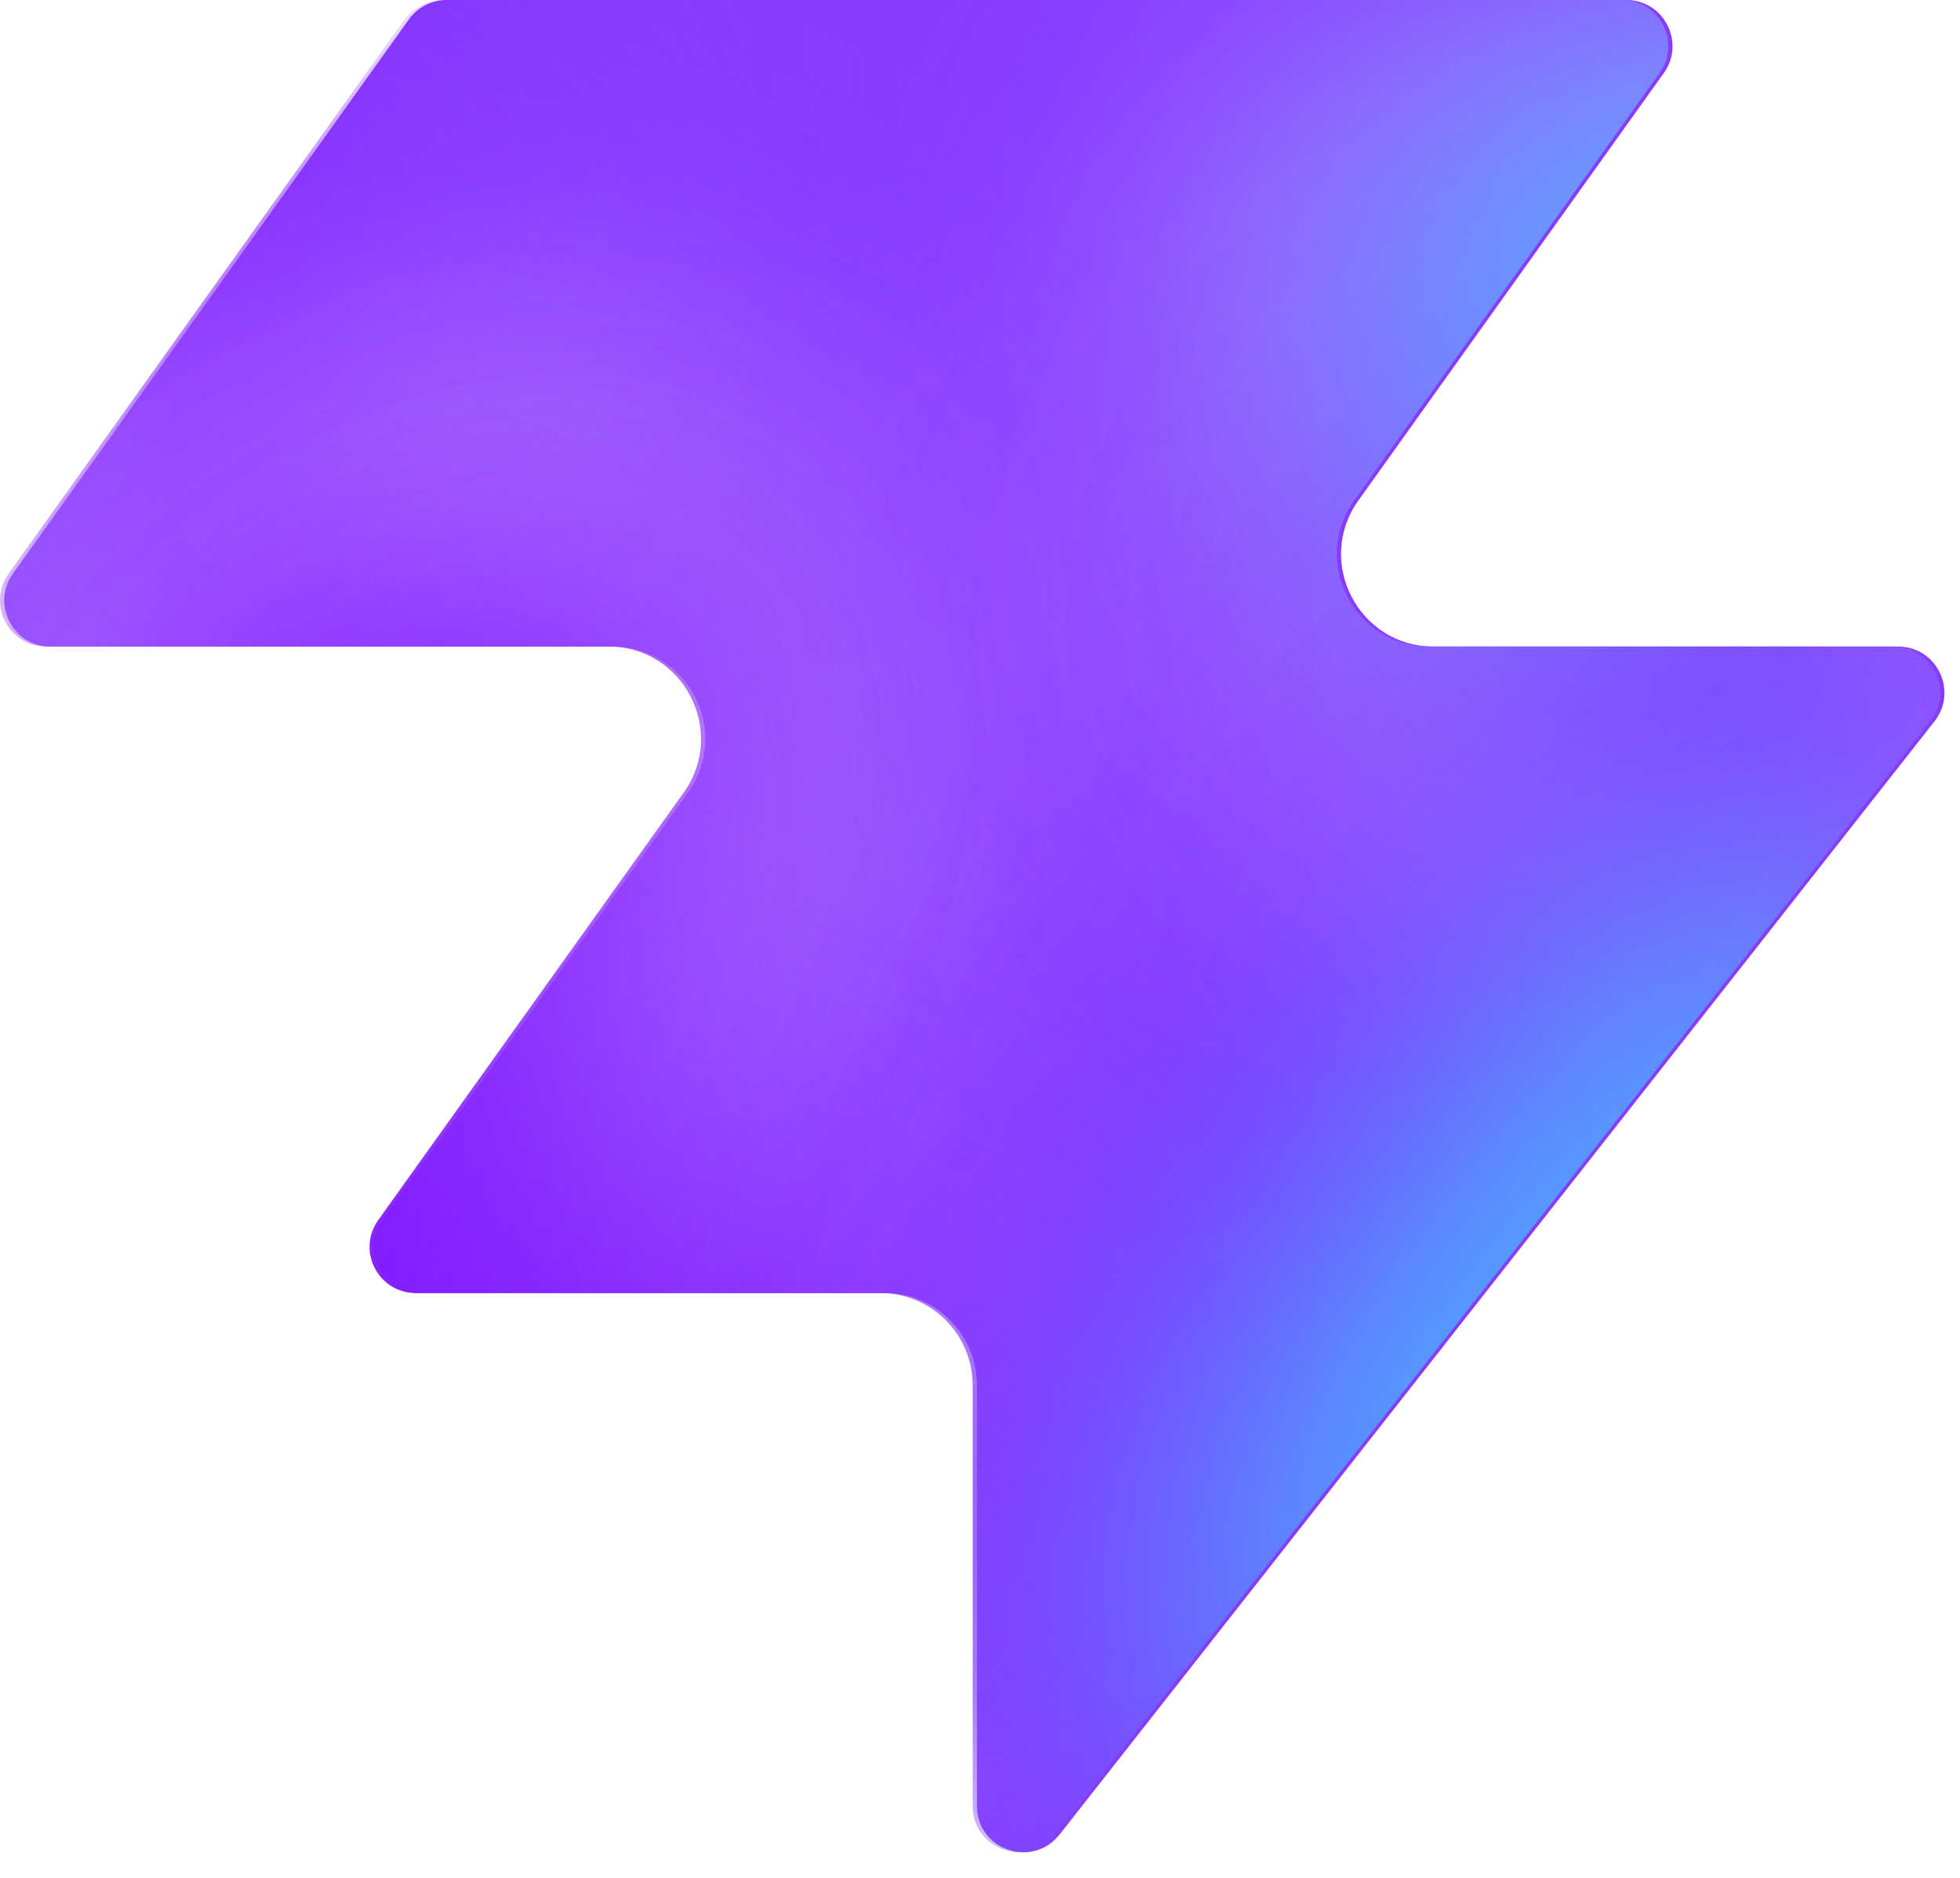
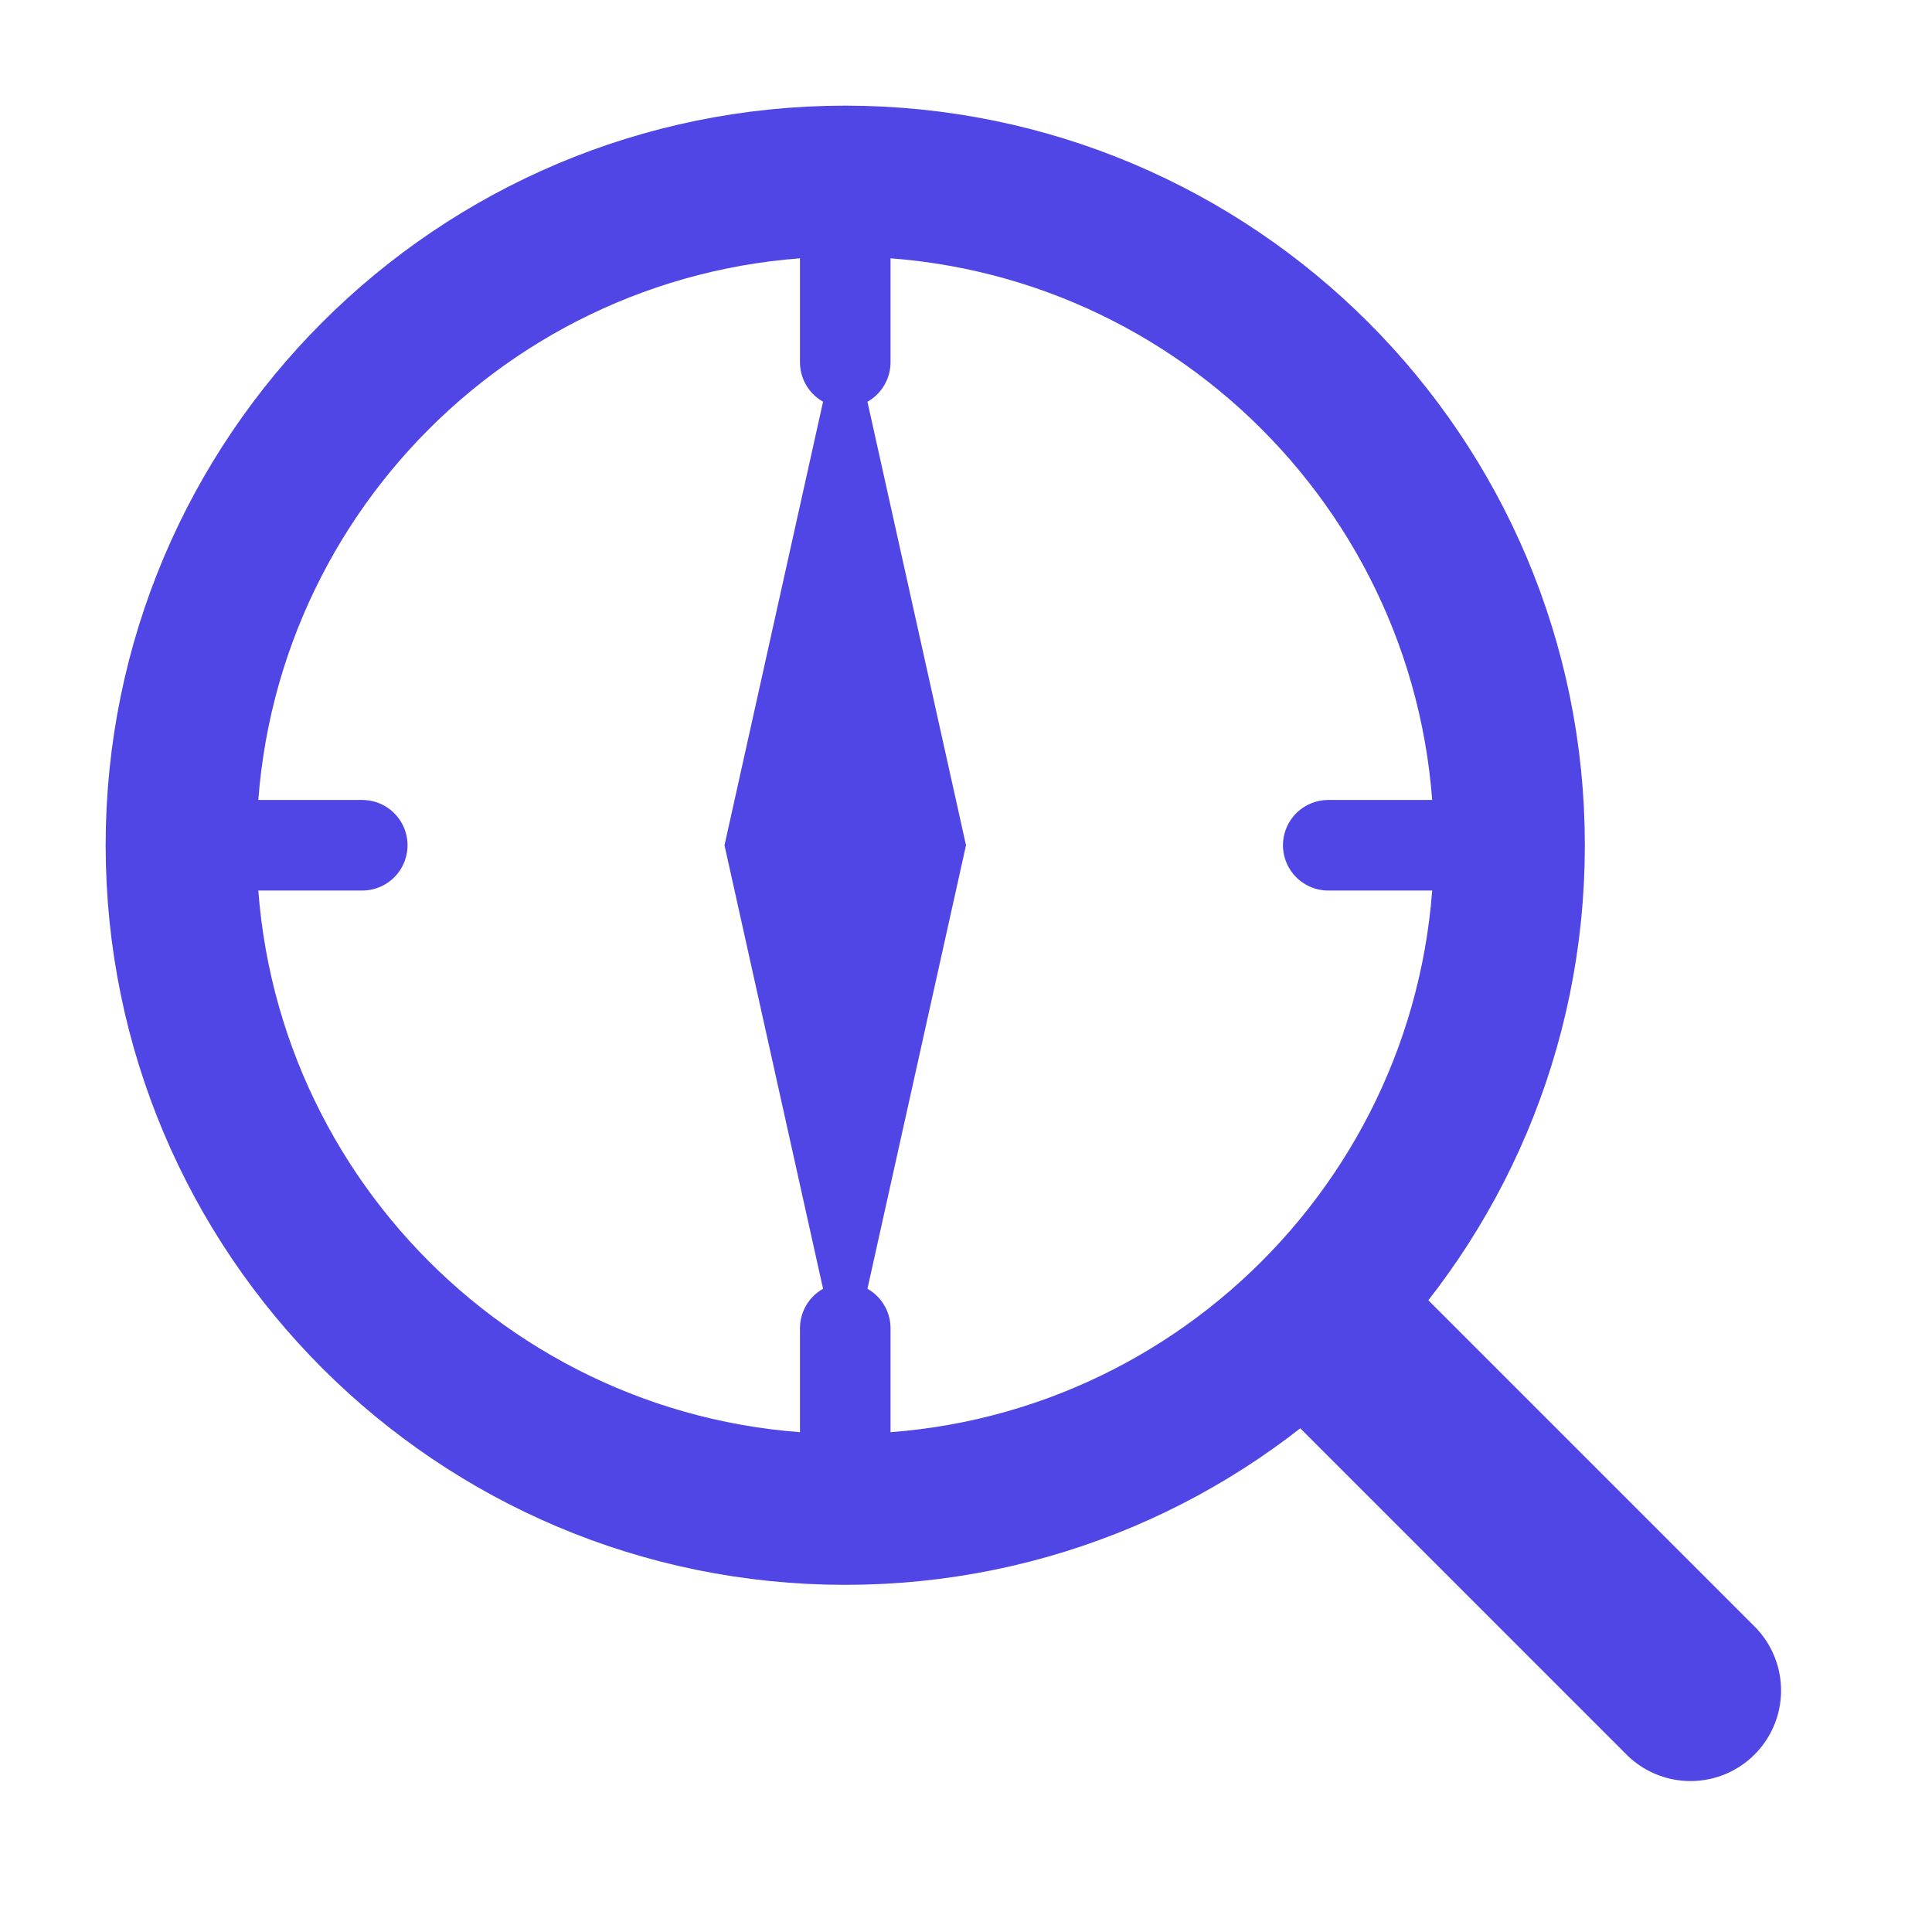
- <svg xmlns="http://www.w3.org/2000/svg" width="48" height="46" fill="none" viewBox="0 0 48 46">
-   <path fill="#863bff" d="M25.946 44.938c-.664.845-2.021.375-2.021-.698V33.937a2.26 2.26 0 0 0-2.262-2.262H10.287c-.92 0-1.456-1.04-.92-1.788l7.48-10.471c1.07-1.497 0-3.578-1.842-3.578H1.237c-.92 0-1.456-1.04-.92-1.788L10.013.474c.214-.297.556-.474.92-.474h28.894c.92 0 1.456 1.04.92 1.788l-7.48 10.471c-1.07 1.498 0 3.579 1.842 3.579h11.377c.943 0 1.473 1.088.89 1.83L25.947 44.94z" style="fill:#863bff;fill:color(display-p3 .525 .23 1);fill-opacity:1" />
-   <mask id="a" width="48" height="46" x="0" y="0" maskUnits="userSpaceOnUse" style="mask-type:alpha">
-     <path fill="#000" d="M25.842 44.938c-.664.844-2.021.375-2.021-.698V33.937a2.26 2.26 0 0 0-2.262-2.262H10.183c-.92 0-1.456-1.04-.92-1.788l7.48-10.471c1.07-1.498 0-3.579-1.842-3.579H1.133c-.92 0-1.456-1.04-.92-1.787L9.91.473c.214-.297.556-.474.92-.474h28.894c.92 0 1.456 1.04.92 1.788l-7.48 10.471c-1.07 1.498 0 3.578 1.842 3.578h11.377c.943 0 1.473 1.088.89 1.832L25.843 44.94z" style="fill:#000;fill-opacity:1" />
-   </mask>
-   <g mask="url(#a)">
-     <g filter="url(#b)">
-       <ellipse cx="5.508" cy="14.704" fill="#ede6ff" rx="5.508" ry="14.704" style="fill:#ede6ff;fill:color(display-p3 .927 .903 1);fill-opacity:1" transform="matrix(.00324 1 1 -.00324 -4.47 31.516)" />
-     </g>
-     <g filter="url(#c)">
-       <ellipse cx="10.399" cy="29.851" fill="#ede6ff" rx="10.399" ry="29.851" style="fill:#ede6ff;fill:color(display-p3 .927 .903 1);fill-opacity:1" transform="matrix(.00324 1 1 -.00324 -39.328 7.883)" />
-     </g>
-     <g filter="url(#d)">
-       <ellipse cx="5.508" cy="30.487" fill="#7e14ff" rx="5.508" ry="30.487" style="fill:#7e14ff;fill:color(display-p3 .492 .077 1);fill-opacity:1" transform="rotate(89.814 -25.913 -14.639)scale(1 -1)" />
-     </g>
-     <g filter="url(#e)">
-       <ellipse cx="5.508" cy="30.599" fill="#7e14ff" rx="5.508" ry="30.599" style="fill:#7e14ff;fill:color(display-p3 .492 .077 1);fill-opacity:1" transform="rotate(89.814 -32.644 -3.334)scale(1 -1)" />
-     </g>
-     <g filter="url(#f)">
-       <ellipse cx="5.508" cy="30.599" fill="#7e14ff" rx="5.508" ry="30.599" style="fill:#7e14ff;fill:color(display-p3 .492 .077 1);fill-opacity:1" transform="matrix(.00324 1 1 -.00324 -34.34 30.47)" />
-     </g>
-     <g filter="url(#g)">
-       <ellipse cx="14.072" cy="22.078" fill="#ede6ff" rx="14.072" ry="22.078" style="fill:#ede6ff;fill:color(display-p3 .927 .903 1);fill-opacity:1" transform="rotate(93.35 24.506 48.493)scale(-1 1)" />
-     </g>
-     <g filter="url(#h)">
-       <ellipse cx="3.47" cy="21.501" fill="#7e14ff" rx="3.47" ry="21.501" style="fill:#7e14ff;fill:color(display-p3 .492 .077 1);fill-opacity:1" transform="rotate(89.009 28.708 47.59)scale(-1 1)" />
-     </g>
-     <g filter="url(#i)">
-       <ellipse cx="3.47" cy="21.501" fill="#7e14ff" rx="3.47" ry="21.501" style="fill:#7e14ff;fill:color(display-p3 .492 .077 1);fill-opacity:1" transform="rotate(89.009 28.708 47.59)scale(-1 1)" />
-     </g>
-     <g filter="url(#j)">
-       <ellipse cx=".387" cy="8.972" fill="#7e14ff" rx="4.407" ry="29.108" style="fill:#7e14ff;fill:color(display-p3 .492 .077 1);fill-opacity:1" transform="rotate(39.51 .387 8.972)" />
-     </g>
-     <g filter="url(#k)">
-       <ellipse cx="47.523" cy="-6.092" fill="#7e14ff" rx="4.407" ry="29.108" style="fill:#7e14ff;fill:color(display-p3 .492 .077 1);fill-opacity:1" transform="rotate(37.892 47.523 -6.092)" />
-     </g>
-     <g filter="url(#l)">
-       <ellipse cx="41.412" cy="6.333" fill="#47bfff" rx="5.971" ry="9.665" style="fill:#47bfff;fill:color(display-p3 .28 .748 1);fill-opacity:1" transform="rotate(37.892 41.412 6.333)" />
-     </g>
-     <g filter="url(#m)">
-       <ellipse cx="-1.879" cy="38.332" fill="#7e14ff" rx="4.407" ry="29.108" style="fill:#7e14ff;fill:color(display-p3 .492 .077 1);fill-opacity:1" transform="rotate(37.892 -1.88 38.332)" />
-     </g>
-     <g filter="url(#n)">
-       <ellipse cx="-1.879" cy="38.332" fill="#7e14ff" rx="4.407" ry="29.108" style="fill:#7e14ff;fill:color(display-p3 .492 .077 1);fill-opacity:1" transform="rotate(37.892 -1.88 38.332)" />
-     </g>
-     <g filter="url(#o)">
-       <ellipse cx="35.651" cy="29.907" fill="#7e14ff" rx="4.407" ry="29.108" style="fill:#7e14ff;fill:color(display-p3 .492 .077 1);fill-opacity:1" transform="rotate(37.892 35.651 29.907)" />
-     </g>
-     <g filter="url(#p)">
-       <ellipse cx="38.418" cy="32.4" fill="#47bfff" rx="5.971" ry="15.297" style="fill:#47bfff;fill:color(display-p3 .28 .748 1);fill-opacity:1" transform="rotate(37.892 38.418 32.4)" />
-     </g>
-   </g>
-   <defs>
-     <filter id="b" width="60.045" height="41.654" x="-19.77" y="16.149" color-interpolation-filters="sRGB" filterUnits="userSpaceOnUse">
-       <feFlood flood-opacity="0" result="BackgroundImageFix" />
-       <feBlend in="SourceGraphic" in2="BackgroundImageFix" result="shape" />
-       <feGaussianBlur result="effect1_foregroundBlur_2002_17158" stdDeviation="7.659" />
-     </filter>
-     <filter id="c" width="90.34" height="51.437" x="-54.613" y="-7.533" color-interpolation-filters="sRGB" filterUnits="userSpaceOnUse">
-       <feFlood flood-opacity="0" result="BackgroundImageFix" />
-       <feBlend in="SourceGraphic" in2="BackgroundImageFix" result="shape" />
-       <feGaussianBlur result="effect1_foregroundBlur_2002_17158" stdDeviation="7.659" />
-     </filter>
-     <filter id="d" width="79.355" height="29.4" x="-49.64" y="2.03" color-interpolation-filters="sRGB" filterUnits="userSpaceOnUse">
-       <feFlood flood-opacity="0" result="BackgroundImageFix" />
-       <feBlend in="SourceGraphic" in2="BackgroundImageFix" result="shape" />
-       <feGaussianBlur result="effect1_foregroundBlur_2002_17158" stdDeviation="4.596" />
-     </filter>
-     <filter id="e" width="79.579" height="29.4" x="-45.045" y="20.029" color-interpolation-filters="sRGB" filterUnits="userSpaceOnUse">
-       <feFlood flood-opacity="0" result="BackgroundImageFix" />
-       <feBlend in="SourceGraphic" in2="BackgroundImageFix" result="shape" />
-       <feGaussianBlur result="effect1_foregroundBlur_2002_17158" stdDeviation="4.596" />
-     </filter>
-     <filter id="f" width="79.579" height="29.4" x="-43.513" y="21.178" color-interpolation-filters="sRGB" filterUnits="userSpaceOnUse">
-       <feFlood flood-opacity="0" result="BackgroundImageFix" />
-       <feBlend in="SourceGraphic" in2="BackgroundImageFix" result="shape" />
-       <feGaussianBlur result="effect1_foregroundBlur_2002_17158" stdDeviation="4.596" />
-     </filter>
-     <filter id="g" width="74.749" height="58.852" x="15.756" y="-17.901" color-interpolation-filters="sRGB" filterUnits="userSpaceOnUse">
-       <feFlood flood-opacity="0" result="BackgroundImageFix" />
-       <feBlend in="SourceGraphic" in2="BackgroundImageFix" result="shape" />
-       <feGaussianBlur result="effect1_foregroundBlur_2002_17158" stdDeviation="7.659" />
-     </filter>
-     <filter id="h" width="61.377" height="25.362" x="23.548" y="2.284" color-interpolation-filters="sRGB" filterUnits="userSpaceOnUse">
-       <feFlood flood-opacity="0" result="BackgroundImageFix" />
-       <feBlend in="SourceGraphic" in2="BackgroundImageFix" result="shape" />
-       <feGaussianBlur result="effect1_foregroundBlur_2002_17158" stdDeviation="4.596" />
-     </filter>
-     <filter id="i" width="61.377" height="25.362" x="23.548" y="2.284" color-interpolation-filters="sRGB" filterUnits="userSpaceOnUse">
-       <feFlood flood-opacity="0" result="BackgroundImageFix" />
-       <feBlend in="SourceGraphic" in2="BackgroundImageFix" result="shape" />
-       <feGaussianBlur result="effect1_foregroundBlur_2002_17158" stdDeviation="4.596" />
-     </filter>
-     <filter id="j" width="56.045" height="63.649" x="-27.636" y="-22.853" color-interpolation-filters="sRGB" filterUnits="userSpaceOnUse">
-       <feFlood flood-opacity="0" result="BackgroundImageFix" />
-       <feBlend in="SourceGraphic" in2="BackgroundImageFix" result="shape" />
-       <feGaussianBlur result="effect1_foregroundBlur_2002_17158" stdDeviation="4.596" />
-     </filter>
-     <filter id="k" width="54.814" height="64.646" x="20.116" y="-38.415" color-interpolation-filters="sRGB" filterUnits="userSpaceOnUse">
-       <feFlood flood-opacity="0" result="BackgroundImageFix" />
-       <feBlend in="SourceGraphic" in2="BackgroundImageFix" result="shape" />
-       <feGaussianBlur result="effect1_foregroundBlur_2002_17158" stdDeviation="4.596" />
-     </filter>
-     <filter id="l" width="33.541" height="35.313" x="24.641" y="-11.323" color-interpolation-filters="sRGB" filterUnits="userSpaceOnUse">
-       <feFlood flood-opacity="0" result="BackgroundImageFix" />
-       <feBlend in="SourceGraphic" in2="BackgroundImageFix" result="shape" />
-       <feGaussianBlur result="effect1_foregroundBlur_2002_17158" stdDeviation="4.596" />
-     </filter>
-     <filter id="m" width="54.814" height="64.646" x="-29.286" y="6.009" color-interpolation-filters="sRGB" filterUnits="userSpaceOnUse">
-       <feFlood flood-opacity="0" result="BackgroundImageFix" />
-       <feBlend in="SourceGraphic" in2="BackgroundImageFix" result="shape" />
-       <feGaussianBlur result="effect1_foregroundBlur_2002_17158" stdDeviation="4.596" />
-     </filter>
-     <filter id="n" width="54.814" height="64.646" x="-29.286" y="6.009" color-interpolation-filters="sRGB" filterUnits="userSpaceOnUse">
-       <feFlood flood-opacity="0" result="BackgroundImageFix" />
-       <feBlend in="SourceGraphic" in2="BackgroundImageFix" result="shape" />
-       <feGaussianBlur result="effect1_foregroundBlur_2002_17158" stdDeviation="4.596" />
-     </filter>
-     <filter id="o" width="54.814" height="64.646" x="8.244" y="-2.416" color-interpolation-filters="sRGB" filterUnits="userSpaceOnUse">
-       <feFlood flood-opacity="0" result="BackgroundImageFix" />
-       <feBlend in="SourceGraphic" in2="BackgroundImageFix" result="shape" />
-       <feGaussianBlur result="effect1_foregroundBlur_2002_17158" stdDeviation="4.596" />
-     </filter>
-     <filter id="p" width="39.409" height="43.623" x="18.713" y="10.588" color-interpolation-filters="sRGB" filterUnits="userSpaceOnUse">
-       <feFlood flood-opacity="0" result="BackgroundImageFix" />
-       <feBlend in="SourceGraphic" in2="BackgroundImageFix" result="shape" />
-       <feGaussianBlur result="effect1_foregroundBlur_2002_17158" stdDeviation="4.596" />
-     </filter>
-   </defs>
+ <svg xmlns="http://www.w3.org/2000/svg" viewBox="0 0 64 64" width="64" height="64">
+   <circle cx="28" cy="28" r="22" fill="none" stroke="#4F46E5" stroke-width="5" />
+   <polygon points="28,10 32,28 28,46 24,28" fill="#4F46E5" />
+   <line x1="28" y1="6" x2="28" y2="12" stroke="#4F46E5" stroke-width="3" stroke-linecap="round" />
+   <line x1="28" y1="44" x2="28" y2="50" stroke="#4F46E5" stroke-width="3" stroke-linecap="round" />
+   <line x1="6" y1="28" x2="12" y2="28" stroke="#4F46E5" stroke-width="3" stroke-linecap="round" />
+   <line x1="44" y1="28" x2="50" y2="28" stroke="#4F46E5" stroke-width="3" stroke-linecap="round" />
+   <line x1="44" y1="44" x2="56" y2="56" stroke="#4F46E5" stroke-width="6" stroke-linecap="round" />
</svg>
